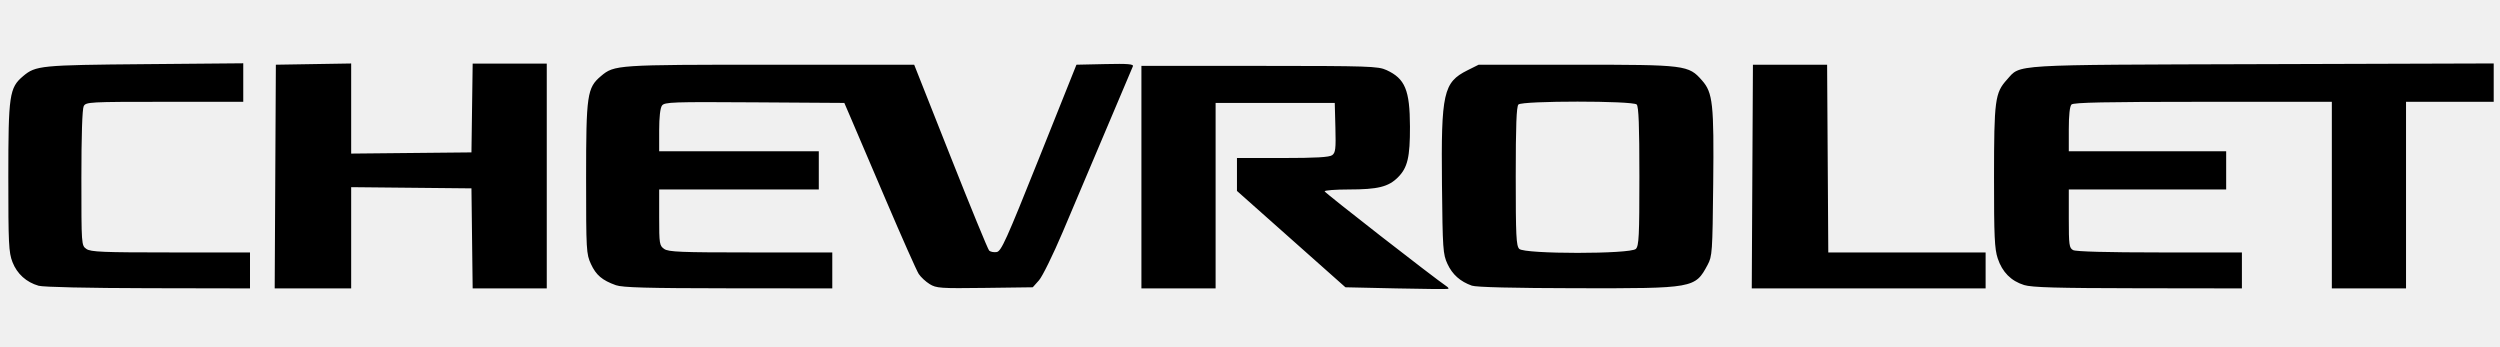
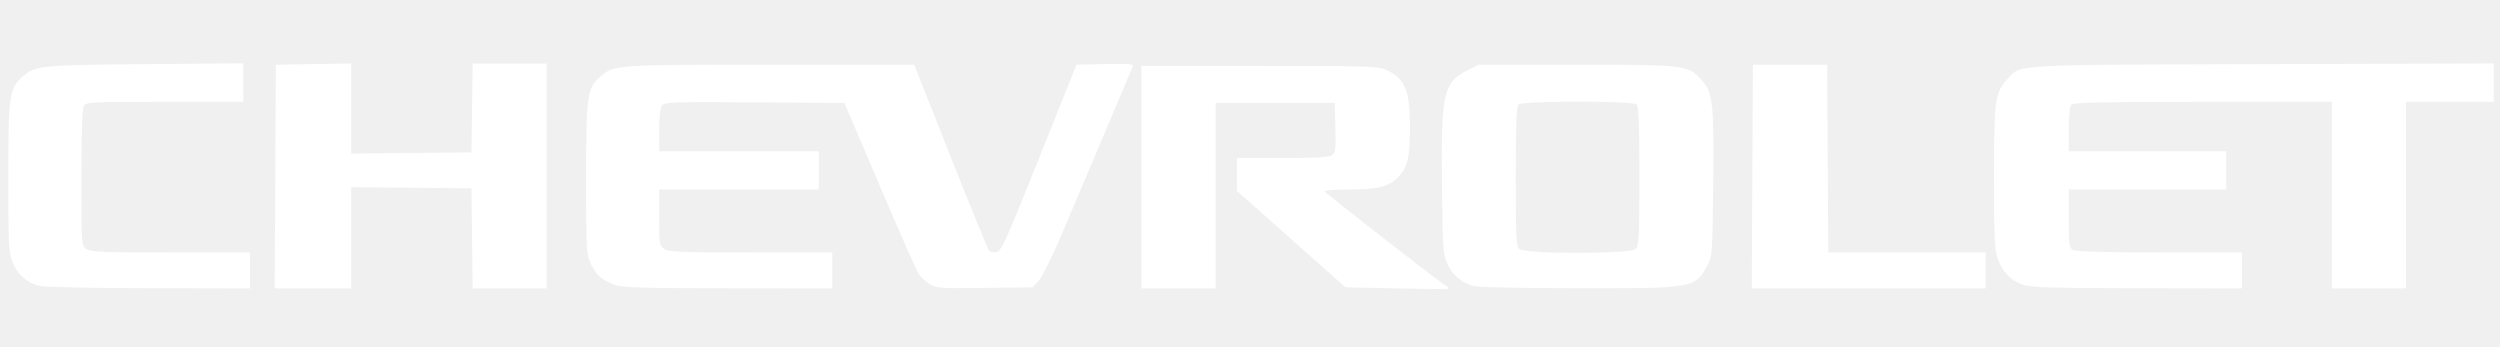
<svg xmlns="http://www.w3.org/2000/svg" version="1.1" id="svg2" width="1112" height="154" viewBox="0 0 1112 154">
  <defs id="defs6" />
  <g id="g8" transform="translate(-0.7995378,20.28365)">
-     <path style="fill:#000000" d="M 621.874,108 599.249,107.5 575.124,86.071 551,64.642 V 57.321 50 h 20.309 c 14.781,0 20.779,-0.344 22.036,-1.263 1.488,-1.088 1.688,-2.786 1.441,-12.25 L 594.5,25.5 H 568 541.5 v 41.25 41.25 L 525,108 508.5,108 V 58.5 9 L 561,9.022 c 48.799,0.02 52.782,0.151 56.5,1.859 8.282,3.803 10.396,8.885 10.451,25.119 0.045,13.643 -1.059,18.309 -5.351,22.6 -4.228,4.228 -8.924,5.388 -21.85,5.394 -5.912,0.003 -10.75,0.374 -10.75,0.825 0,0.615 48.48,38.371 54.412,42.377 0.567,0.383 0.818,0.833 0.559,1 -0.259,0.167 -10.653,0.079 -23.097,-0.196 z M 18,106.825 C 12.513,105.266 8.361,101.506 6.339,96.267 4.687,91.985 4.5,88.144 4.5,58.5 4.5,21.88 4.962,18.734 11.103,13.567 16.678,8.875 18.855,8.662 65.25,8.253 L 109,7.868 V 16.434 25 H 74.035 c -33.545,0 -35.007,0.079 -36,1.934 C 37.388,28.144 37,40.104 37,58.878 37,88.754 37.01,88.893 39.223,90.443 41.132,91.781 46.412,92 76.723,92 H 112 v 8 8 L 66.75,107.91 C 40.057,107.857 20.065,107.412 18,106.825 Z M 123.241,58.25 123.5,8.5 140.25,8.226 157,7.952 V 27.992 48.033 L 183.75,47.766 210.5,47.5 210.771,27.75 211.042,8 H 227.521 244 v 50 50 H 227.519 211.038 L 210.769,85.75 210.5,63.5 183.75,63.234 157,62.967 V 85.484 108 h -17.009 -17.009 z m 151.518,48.327 C 268.646,104.395 265.936,102.098 263.656,97.166 261.584,92.681 261.5,91.201 261.5,59 c 0,-37.186 0.447,-40.253 6.617,-45.445 C 274.053,8.56 274.951,8.5 343.464,8.5 h 63.963 l 16.171,40.834 c 8.894,22.459 16.621,41.284 17.171,41.835 0.55,0.55 2.043,0.85 3.317,0.666 2.053,-0.297 4.205,-5.054 18.917,-41.835 l 16.6,-41.5 12.817,-0.281 c 10.112,-0.222 12.704,-0.01 12.282,1 -1.265,3.027 -24.059,56.859 -31.203,73.691 -4.298,10.126 -9.055,19.801 -10.572,21.5 l -2.759,3.09 -21.334,0.277 c -19.791,0.257 -21.565,0.134 -24.53,-1.702 -1.758,-1.089 -3.943,-3.12 -4.857,-4.514 -0.914,-1.394 -7.473,-16.153 -14.577,-32.798 C 387.768,52.118 380.696,35.575 379.157,32 l -2.799,-6.5 -39.929,-0.263 C 299.779,24.995 296.397,25.113 295.25,26.678 294.462,27.753 294,31.82 294,37.691 V 47 H 329.5 365 V 55.5 64 H 329.5 294 v 12.443 c 0,11.725 0.128,12.533 2.223,14 1.912,1.339 7.285,1.557 38.5,1.557 H 371 v 8 8 l -46.25,-0.044 c -35.948,-0.034 -47.083,-0.341 -49.991,-1.379 z M 655.5,106.778 c -5.203,-1.845 -8.682,-4.944 -10.876,-9.686 -1.994,-4.312 -2.143,-6.469 -2.439,-35.369 C 641.768,21.041 642.816,16.344 653.501,11 L 658.5,8.5 H 702 c 48.641,0 49.853,0.152 55.868,7.002 4.81,5.479 5.338,10.362 4.966,45.998 -0.318,30.463 -0.437,32.192 -2.477,36 -5.599,10.447 -5.981,10.516 -58.232,10.421 -28.073,-0.051 -44.694,-0.458 -46.624,-1.143 z M 728.429,90.429 C 729.789,89.068 730,84.73 730,58.129 730,35.562 729.681,27.081 728.8,26.2 c -1.707,-1.707 -50.893,-1.707 -52.6,0 -0.881,0.881 -1.2,9.362 -1.2,31.929 0,26.602 0.211,30.94 1.571,32.3 2.355,2.355 49.502,2.355 51.857,0 z M 780.241,58.25 780.5,8.5 h 16.5 16.5 l 0.261,41.75 0.261,41.75 H 849.011 884 v 8 8 h -52.009 -52.009 z m 120.886,48.252 c -5.82,-1.815 -9.713,-5.74 -11.737,-11.832 -1.409,-4.243 -1.661,-9.752 -1.648,-36.089 0.016,-34.454 0.427,-37.549 5.763,-43.455 6.233,-6.899 0.169,-6.532 113.745,-6.877 L 1110,7.937 V 16.469 25 H 1090.5 1071 V 66.5 108 H 1054.5 1038 V 66.5 25 h -57.3 c -43.233,0 -57.595,0.295 -58.5,1.2 -0.77,0.77 -1.2,4.711 -1.2,11 V 47 h 35 35 v 8.5 8.5 h -35 -35 v 12.965 c 0,11.794 0.175,13.058 1.934,14 C 924.166,91.624 938.141,92 961.434,92 H 998 v 8 8 l -46.25,-0.067 c -36.105,-0.052 -47.209,-0.366 -50.623,-1.431 z" id="path170" />
+     <path style="fill:#ffffff" d="M 621.874,108 599.249,107.5 575.124,86.071 551,64.642 V 57.321 50 h 20.309 c 14.781,0 20.779,-0.344 22.036,-1.263 1.488,-1.088 1.688,-2.786 1.441,-12.25 L 594.5,25.5 H 568 541.5 v 41.25 41.25 L 525,108 508.5,108 V 58.5 9 L 561,9.022 c 48.799,0.02 52.782,0.151 56.5,1.859 8.282,3.803 10.396,8.885 10.451,25.119 0.045,13.643 -1.059,18.309 -5.351,22.6 -4.228,4.228 -8.924,5.388 -21.85,5.394 -5.912,0.003 -10.75,0.374 -10.75,0.825 0,0.615 48.48,38.371 54.412,42.377 0.567,0.383 0.818,0.833 0.559,1 -0.259,0.167 -10.653,0.079 -23.097,-0.196 z M 18,106.825 C 12.513,105.266 8.361,101.506 6.339,96.267 4.687,91.985 4.5,88.144 4.5,58.5 4.5,21.88 4.962,18.734 11.103,13.567 16.678,8.875 18.855,8.662 65.25,8.253 L 109,7.868 V 16.434 25 H 74.035 c -33.545,0 -35.007,0.079 -36,1.934 C 37.388,28.144 37,40.104 37,58.878 37,88.754 37.01,88.893 39.223,90.443 41.132,91.781 46.412,92 76.723,92 H 112 v 8 8 L 66.75,107.91 C 40.057,107.857 20.065,107.412 18,106.825 Z M 123.241,58.25 123.5,8.5 140.25,8.226 157,7.952 V 27.992 48.033 L 183.75,47.766 210.5,47.5 210.771,27.75 211.042,8 H 227.521 244 v 50 50 H 227.519 211.038 L 210.769,85.75 210.5,63.5 183.75,63.234 157,62.967 V 85.484 108 h -17.009 -17.009 z m 151.518,48.327 C 268.646,104.395 265.936,102.098 263.656,97.166 261.584,92.681 261.5,91.201 261.5,59 c 0,-37.186 0.447,-40.253 6.617,-45.445 C 274.053,8.56 274.951,8.5 343.464,8.5 h 63.963 l 16.171,40.834 c 8.894,22.459 16.621,41.284 17.171,41.835 0.55,0.55 2.043,0.85 3.317,0.666 2.053,-0.297 4.205,-5.054 18.917,-41.835 l 16.6,-41.5 12.817,-0.281 c 10.112,-0.222 12.704,-0.01 12.282,1 -1.265,3.027 -24.059,56.859 -31.203,73.691 -4.298,10.126 -9.055,19.801 -10.572,21.5 l -2.759,3.09 -21.334,0.277 c -19.791,0.257 -21.565,0.134 -24.53,-1.702 -1.758,-1.089 -3.943,-3.12 -4.857,-4.514 -0.914,-1.394 -7.473,-16.153 -14.577,-32.798 C 387.768,52.118 380.696,35.575 379.157,32 l -2.799,-6.5 -39.929,-0.263 C 299.779,24.995 296.397,25.113 295.25,26.678 294.462,27.753 294,31.82 294,37.691 V 47 H 329.5 365 V 55.5 64 H 329.5 294 v 12.443 c 0,11.725 0.128,12.533 2.223,14 1.912,1.339 7.285,1.557 38.5,1.557 H 371 v 8 8 l -46.25,-0.044 c -35.948,-0.034 -47.083,-0.341 -49.991,-1.379 z M 655.5,106.778 c -5.203,-1.845 -8.682,-4.944 -10.876,-9.686 -1.994,-4.312 -2.143,-6.469 -2.439,-35.369 C 641.768,21.041 642.816,16.344 653.501,11 L 658.5,8.5 H 702 c 48.641,0 49.853,0.152 55.868,7.002 4.81,5.479 5.338,10.362 4.966,45.998 -0.318,30.463 -0.437,32.192 -2.477,36 -5.599,10.447 -5.981,10.516 -58.232,10.421 -28.073,-0.051 -44.694,-0.458 -46.624,-1.143 z M 728.429,90.429 C 729.789,89.068 730,84.73 730,58.129 730,35.562 729.681,27.081 728.8,26.2 c -1.707,-1.707 -50.893,-1.707 -52.6,0 -0.881,0.881 -1.2,9.362 -1.2,31.929 0,26.602 0.211,30.94 1.571,32.3 2.355,2.355 49.502,2.355 51.857,0 z M 780.241,58.25 780.5,8.5 h 16.5 16.5 l 0.261,41.75 0.261,41.75 H 849.011 884 v 8 8 h -52.009 -52.009 z m 120.886,48.252 c -5.82,-1.815 -9.713,-5.74 -11.737,-11.832 -1.409,-4.243 -1.661,-9.752 -1.648,-36.089 0.016,-34.454 0.427,-37.549 5.763,-43.455 6.233,-6.899 0.169,-6.532 113.745,-6.877 L 1110,7.937 V 16.469 25 H 1090.5 1071 V 66.5 108 H 1054.5 1038 V 66.5 25 h -57.3 c -43.233,0 -57.595,0.295 -58.5,1.2 -0.77,0.77 -1.2,4.711 -1.2,11 V 47 h 35 35 v 8.5 8.5 h -35 -35 v 12.965 c 0,11.794 0.175,13.058 1.934,14 C 924.166,91.624 938.141,92 961.434,92 H 998 v 8 8 l -46.25,-0.067 c -36.105,-0.052 -47.209,-0.366 -50.623,-1.431 z" id="path170" />
  </g>
</svg>
